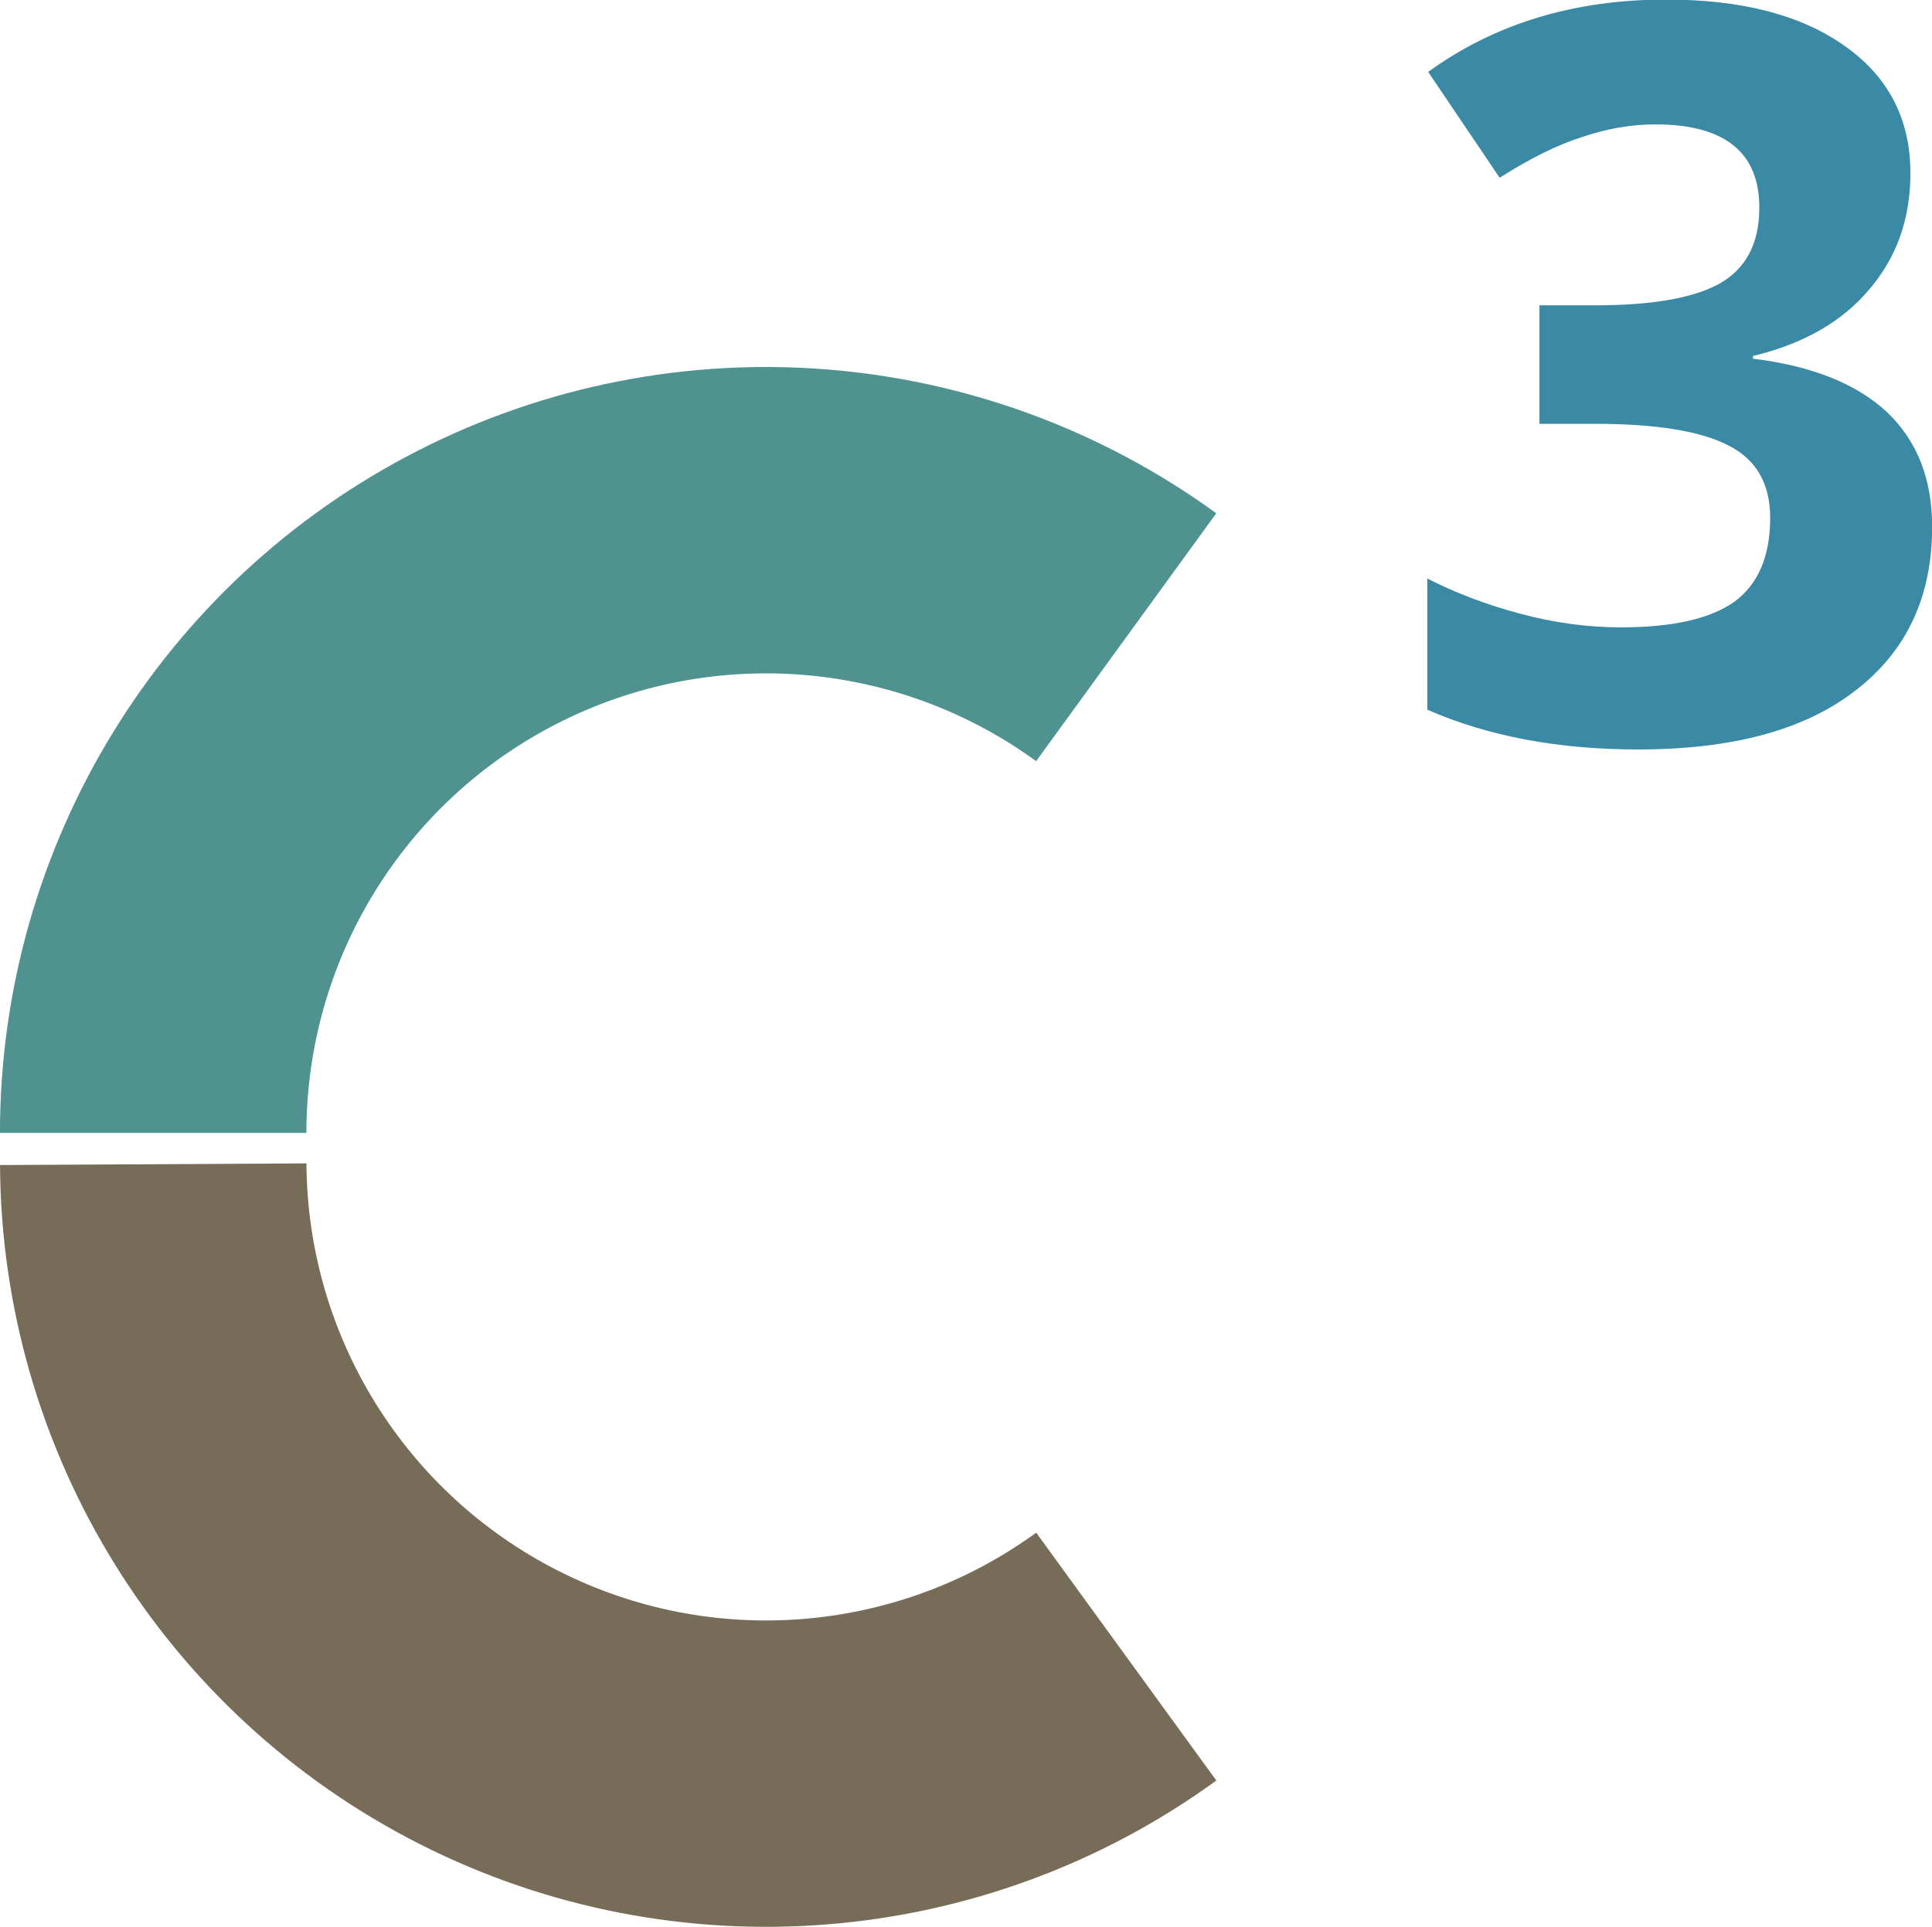
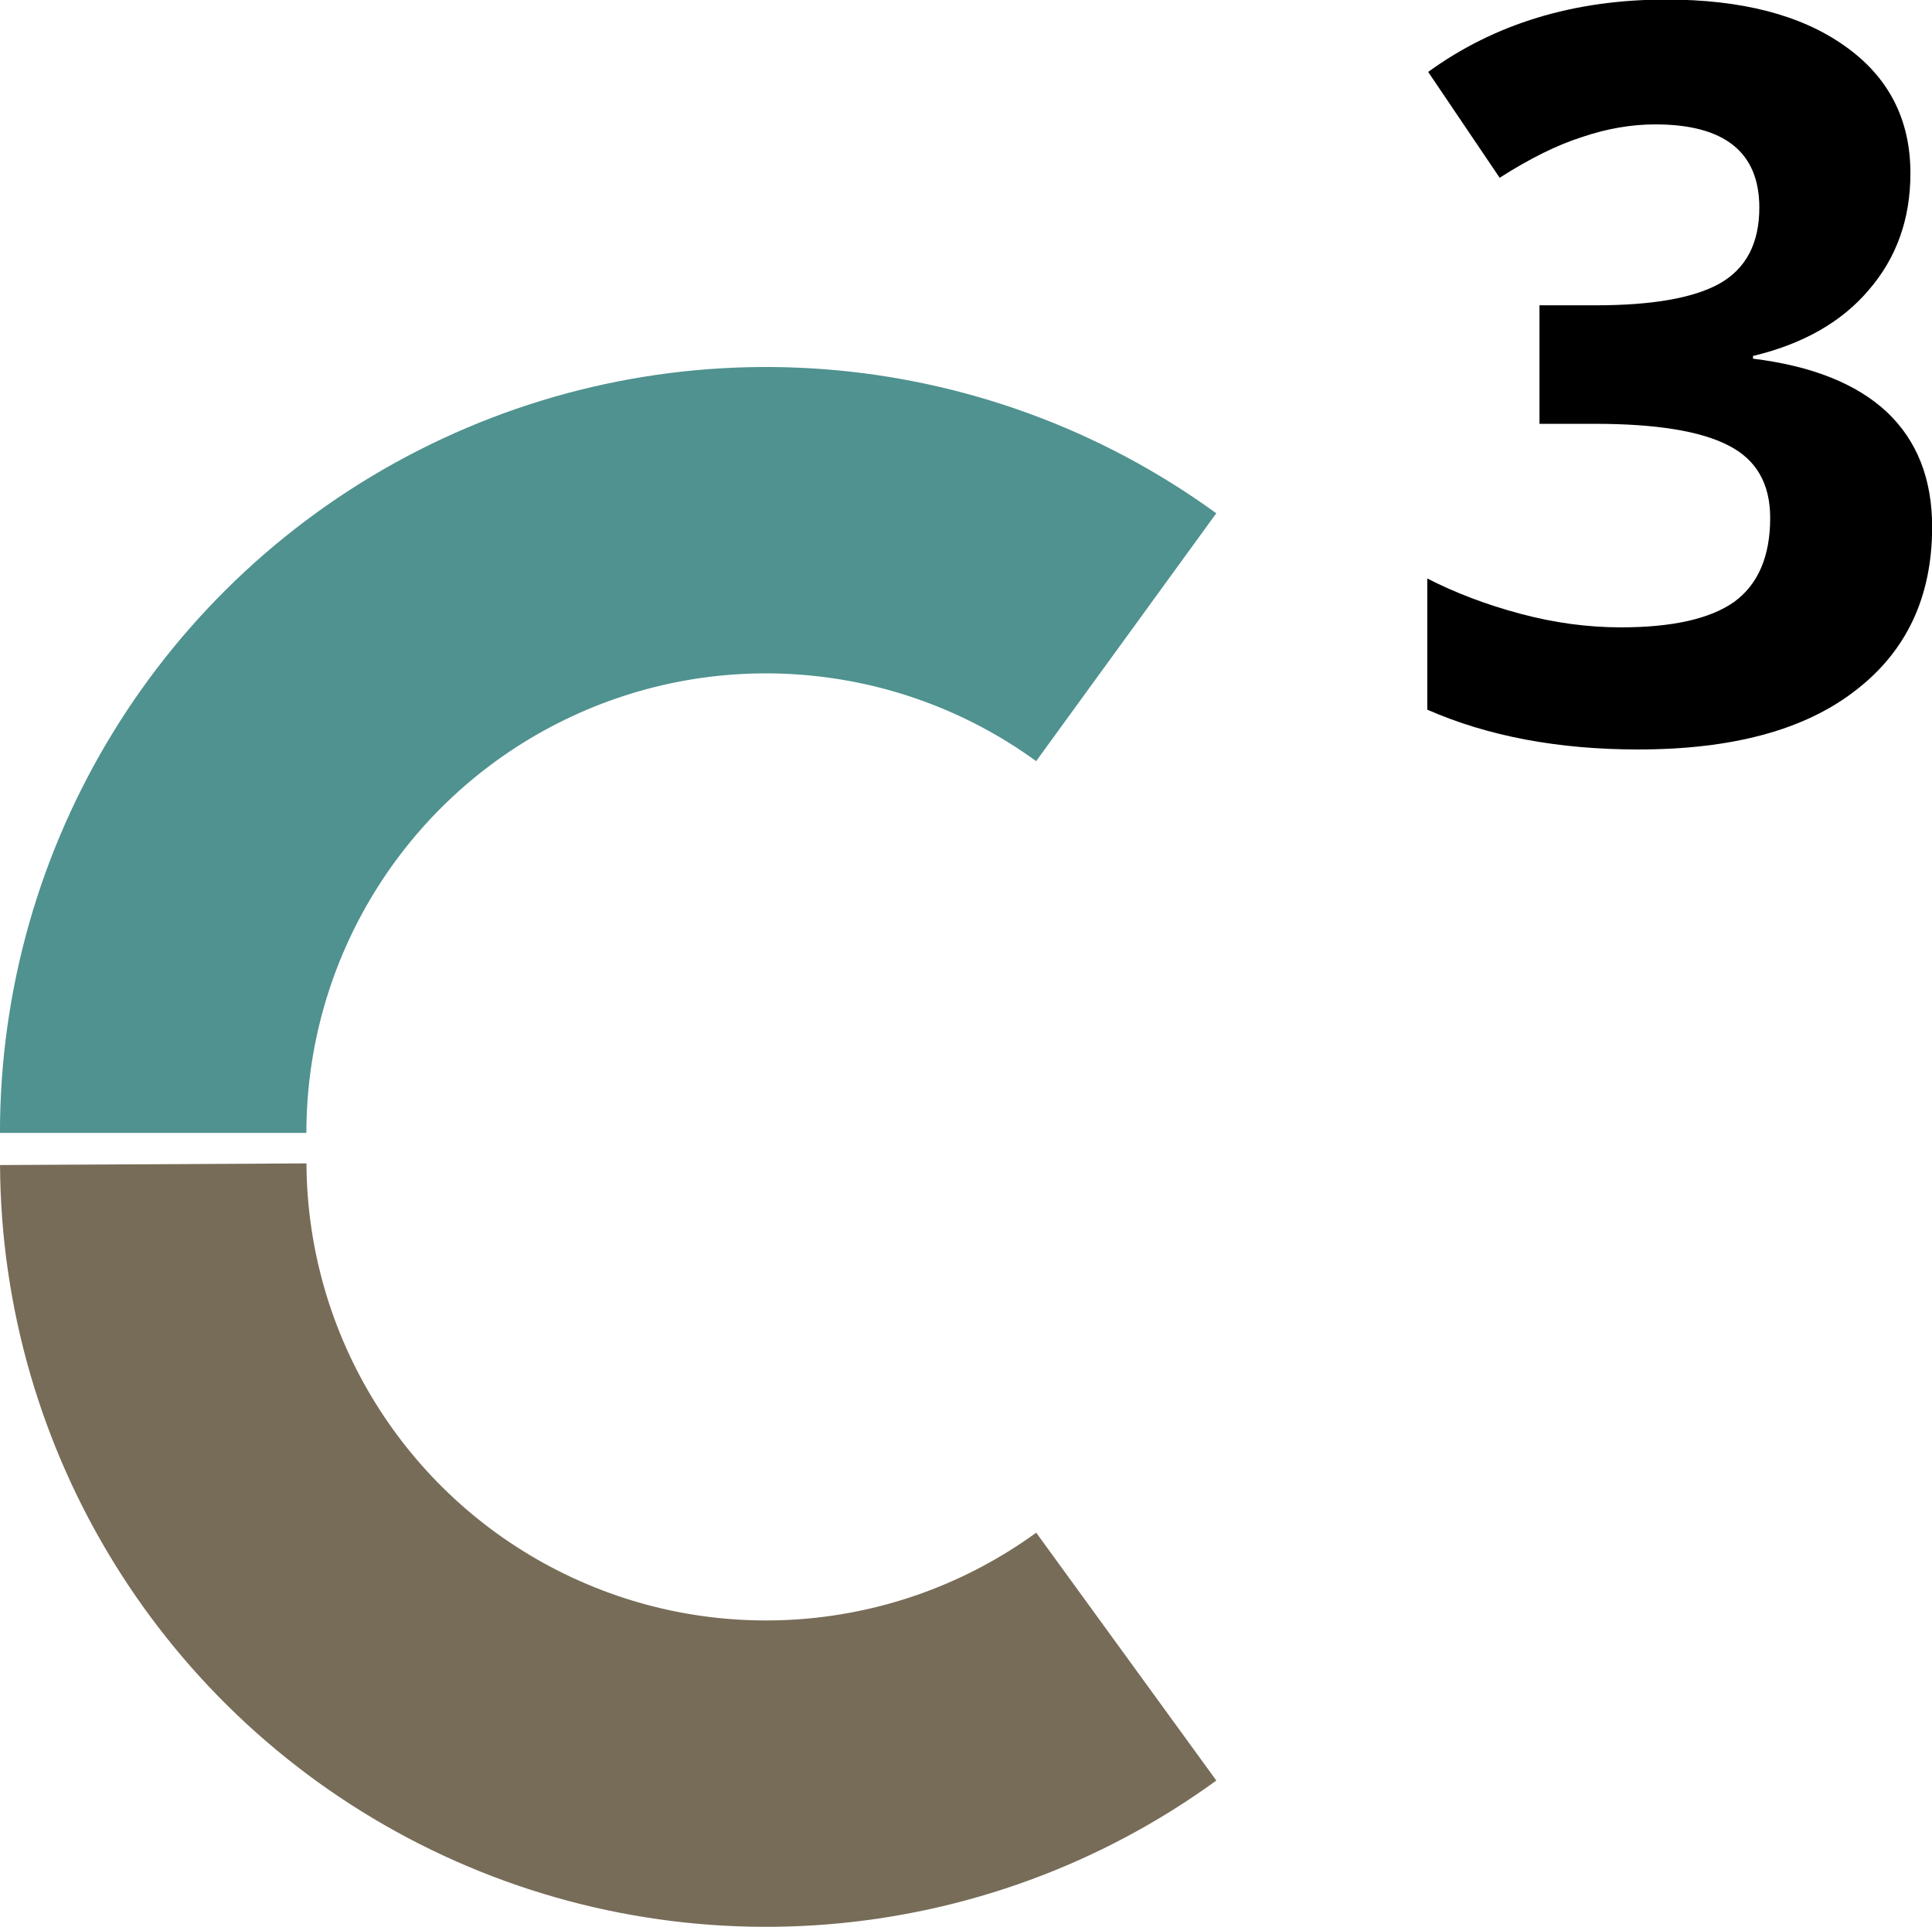
<svg xmlns="http://www.w3.org/2000/svg" width="33.365mm" height="33.28mm" viewBox="0 0 33.365 33.28" version="1.1" id="svg8741">
  <defs id="defs8735">
    <clipPath clipPathUnits="userSpaceOnUse" id="clipath_lpe_path-effect8635">
      <rect style="display:block;fill:#56b4aa;fill-opacity:1;stroke:none;stroke-width:20;stroke-linecap:butt;stroke-opacity:1" id="rect8650" width="188.308" height="4" x="468.629" y="198" />
    </clipPath>
    <clipPath clipPathUnits="userSpaceOnUse" id="clipath_lpe_path-effect8643">
      <rect style="display:block;fill:#56b4aa;fill-opacity:1;stroke:none;stroke-width:20;stroke-linecap:butt;stroke-opacity:1" id="rect8645" width="188.308" height="4" x="468.629" y="198" />
    </clipPath>
    <clipPath clipPathUnits="userSpaceOnUse" id="clipath_lpe_path-effect8665">
      <rect style="display:block;fill:#56b4aa;fill-opacity:1;stroke:none;stroke-width:20;stroke-linecap:butt;stroke-opacity:1" id="rect8684" width="188.308" height="4" x="468.629" y="198" />
    </clipPath>
    <clipPath clipPathUnits="userSpaceOnUse" id="clipath_lpe_path-effect8673">
      <rect style="display:block;fill:#56b4aa;fill-opacity:1;stroke:none;stroke-width:20;stroke-linecap:butt;stroke-opacity:1" id="rect8679" width="188.308" height="4" x="468.629" y="198" />
    </clipPath>
    <clipPath clipPathUnits="userSpaceOnUse" id="clipath_lpe_path-effect8635-3">
      <rect style="display:none;fill:#56b4aa;fill-opacity:1;stroke:none;stroke-width:20;stroke-linecap:butt;stroke-opacity:1" id="rect8650-1" width="188.308" height="4" x="468.629" y="198" />
      <path id="lpe_path-effect8635" style="fill:#56b4aa;fill-opacity:1;stroke:none;stroke-width:20;stroke-linecap:butt;stroke-opacity:1" class="powerclip" d="m 0,0 m 468.629,198 v 4 H 656.937 v -4 z" />
    </clipPath>
    <clipPath clipPathUnits="userSpaceOnUse" id="clipath_lpe_path-effect8643-0">
      <rect style="display:none;fill:#56b4aa;fill-opacity:1;stroke:none;stroke-width:20;stroke-linecap:butt;stroke-opacity:1" id="rect8645-7" width="188.308" height="4" x="468.629" y="198" />
      <path id="lpe_path-effect8643" style="fill:#56b4aa;fill-opacity:1;stroke:none;stroke-width:20;stroke-linecap:butt;stroke-opacity:1" class="powerclip" d="m 0,0 m 468.629,198 v 4 H 656.937 v -4 z" />
    </clipPath>
    <clipPath clipPathUnits="userSpaceOnUse" id="clipath_lpe_path-effect8665-4">
      <rect style="display:none;fill:#56b4aa;fill-opacity:1;stroke:none;stroke-width:20;stroke-linecap:butt;stroke-opacity:1" id="rect8684-8" width="188.308" height="4" x="468.629" y="198" />
      <path id="lpe_path-effect8665" style="fill:#56b4aa;fill-opacity:1;stroke:none;stroke-width:20;stroke-linecap:butt;stroke-opacity:1" class="powerclip" d="m 0,0 m 468.629,198 v 4 H 656.937 v -4 z" />
    </clipPath>
    <clipPath clipPathUnits="userSpaceOnUse" id="clipath_lpe_path-effect8673-0">
      <rect style="display:none;fill:#56b4aa;fill-opacity:1;stroke:none;stroke-width:20;stroke-linecap:butt;stroke-opacity:1" id="rect8679-1" width="188.308" height="4" x="468.629" y="198" />
      <path id="lpe_path-effect8673" style="fill:#56b4aa;fill-opacity:1;stroke:none;stroke-width:20;stroke-linecap:butt;stroke-opacity:1" class="powerclip" d="m 0,0 m 468.629,198 v 4 H 656.937 v -4 z" />
    </clipPath>
    <clipPath clipPathUnits="userSpaceOnUse" id="clipath_lpe_path-effect9621">
      <rect style="display:block;fill:#56b4aa;fill-opacity:1;stroke:none;stroke-width:20;stroke-linecap:butt;stroke-opacity:1" id="rect9623" width="188.308" height="4" x="468.629" y="198" />
    </clipPath>
    <clipPath clipPathUnits="userSpaceOnUse" id="clipath_lpe_path-effect9619">
      <rect style="display:block;fill:#56b4aa;fill-opacity:1;stroke:none;stroke-width:20;stroke-linecap:butt;stroke-opacity:1" id="rect9628" width="188.308" height="4" x="468.629" y="198" />
    </clipPath>
    <clipPath clipPathUnits="userSpaceOnUse" id="clipath_lpe_path-effect9617">
      <rect style="display:none;fill:#56b4aa;fill-opacity:1;stroke:none;stroke-width:20;stroke-linecap:butt;stroke-opacity:1" id="rect9633" width="188.308" height="4" x="468.629" y="198" />
      <path id="lpe_path-effect9617" style="fill:#56b4aa;fill-opacity:1;stroke:none;stroke-width:20;stroke-linecap:butt;stroke-opacity:1" class="powerclip" d="M 475.516,145.006 H 651.821 V 245 H 475.516 Z M 468.629,198 v 4 H 656.937 v -4 z" />
    </clipPath>
    <clipPath clipPathUnits="userSpaceOnUse" id="clipath_lpe_path-effect9615">
      <rect style="display:block;fill:#56b4aa;fill-opacity:1;stroke:none;stroke-width:20;stroke-linecap:butt;stroke-opacity:1" id="rect9638" width="188.308" height="4" x="468.629" y="198" />
    </clipPath>
    <clipPath clipPathUnits="userSpaceOnUse" id="clipath_lpe_path-effect9617-2">
      <rect style="display:none;fill:#56b4aa;fill-opacity:1;stroke:none;stroke-width:20;stroke-linecap:butt;stroke-opacity:1" id="rect9633-9" width="188.308" height="4" x="468.629" y="198" />
      <path id="lpe_path-effect9617-1" style="fill:#56b4aa;fill-opacity:1;stroke:none;stroke-width:20;stroke-linecap:butt;stroke-opacity:1" class="powerclip" d="m 0,0 m 468.629,198 v 4 H 656.937 v -4 z" />
    </clipPath>
    <clipPath clipPathUnits="userSpaceOnUse" id="clipath_lpe_path-effect186">
      <rect style="display:block;fill:#56b4aa;fill-opacity:1;stroke:none;stroke-width:20;stroke-linecap:butt;stroke-opacity:1" id="rect188" width="188.308" height="4" x="468.629" y="198" />
    </clipPath>
    <clipPath clipPathUnits="userSpaceOnUse" id="clipath_lpe_path-effect9615-3">
      <rect style="display:none;fill:#56b4aa;fill-opacity:1;stroke:none;stroke-width:20;stroke-linecap:butt;stroke-opacity:1" id="rect9638-6" width="188.308" height="4" x="468.629" y="198" />
      <path id="lpe_path-effect9615-0" style="fill:#56b4aa;fill-opacity:1;stroke:none;stroke-width:20;stroke-linecap:butt;stroke-opacity:1" class="powerclip" d="m 0,0 m 468.629,198 v 4 H 656.937 v -4 z" />
    </clipPath>
    <clipPath clipPathUnits="userSpaceOnUse" id="clipath_lpe_path-effect240">
      <rect style="display:block;fill:#56b4aa;fill-opacity:1;stroke:none;stroke-width:20;stroke-linecap:butt;stroke-opacity:1" id="rect242" width="188.308" height="4" x="468.629" y="198" />
    </clipPath>
  </defs>
  <g id="layer1" transform="translate(-121.9274,-119.7477)">
    <g id="g432">
      <g id="g411" transform="translate(-21.33021,0.1932281)">
        <path style="fill:none;stroke:#4f9290;stroke-width:5.292;stroke-linecap:butt;stroke-opacity:1" id="path8629-8-0" d="m 145.903,139.123 a 10.583,10.583 0 0 1 5.779,-9.43 10.583,10.583 0 0 1 11.025,0.868" />
        <path style="fill:none;stroke:#776c58;stroke-width:5.292;stroke-linecap:butt;stroke-opacity:1" id="path8629-8-2-2" transform="scale(1,-1)" d="m 145.904,-139.664 a 10.583,10.583 0 0 1 5.804,-9.386 10.583,10.583 0 0 1 11,0.881" />
-         <text xml:space="preserve" style="font-style:normal;font-variant:normal;font-weight:bold;font-stretch:normal;font-size:17.639px;line-height:1.25;font-family:'Open Sans';-inkscape-font-specification:'Open Sans, Bold';font-variant-ligatures:normal;font-variant-caps:normal;font-variant-numeric:normal;font-variant-east-asian:normal;letter-spacing:0px;word-spacing:0px;fill:#3a8aa6;fill-opacity:1;stroke:none;stroke-width:0.361;" x="167.234" y="132.327" id="text8623">
-           <tspan id="tspan8621" x="167.234" y="132.327" style="font-style:normal;font-variant:normal;font-weight:bold;font-stretch:normal;font-size:17.639px;font-family:'Open Sans';-inkscape-font-specification:'Open Sans, Bold';font-variant-ligatures:normal;font-variant-caps:normal;font-variant-numeric:normal;font-variant-east-asian:normal;fill:#3a8aa6;fill-opacity:1;stroke-width:0.361;">3</tspan>
+         <text xml:space="preserve" style="font-style:normal;font-variant:normal;font-weight:bold;font-stretch:normal;font-size:17.639px;line-height:1.25;font-family:'Open Sans';-inkscape-font-specification:'Open Sans, Bold';font-variant-ligatures:normal;font-variant-caps:normal;font-variant-numeric:normal;font-variant-east-asian:normal;letter-spacing:0px;word-spacing:0px;fill:#000000;fill-opacity:1;stroke:none;stroke-width:0.361;" x="167.234" y="132.327" id="text8623">
+           <tspan id="tspan8621" x="167.234" y="132.327" style="font-style:normal;font-variant:normal;font-weight:bold;font-stretch:normal;font-size:17.639px;font-family:'Open Sans';-inkscape-font-specification:'Open Sans, Bold';font-variant-ligatures:normal;font-variant-caps:normal;font-variant-numeric:normal;font-variant-east-asian:normal;fill:#000000;fill-opacity:1;stroke-width:0.361;">3</tspan>
        </text>
      </g>
    </g>
  </g>
</svg>
